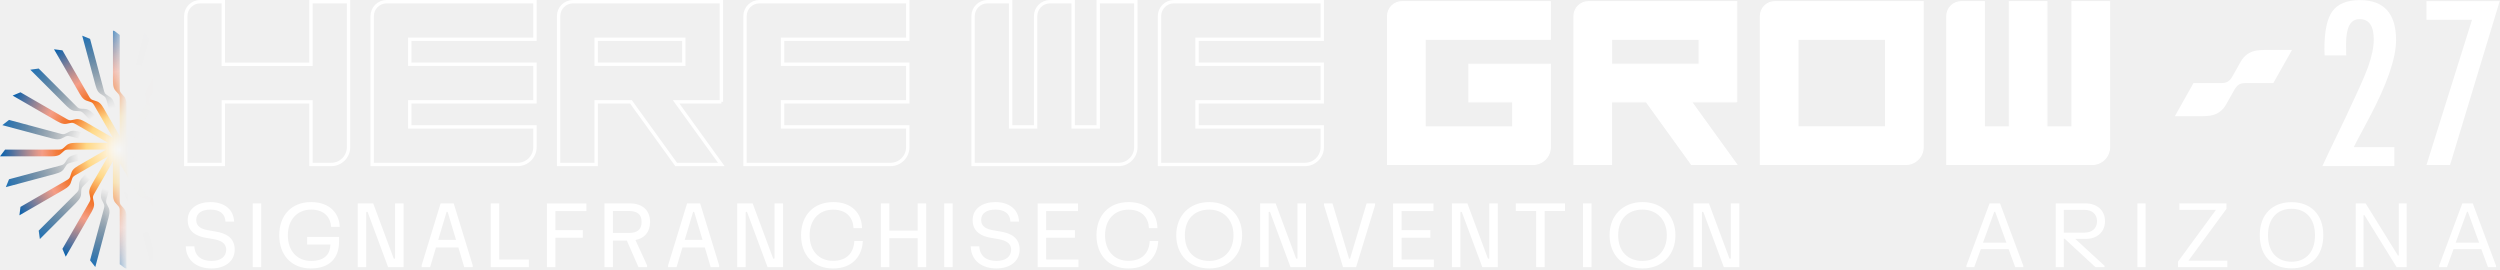
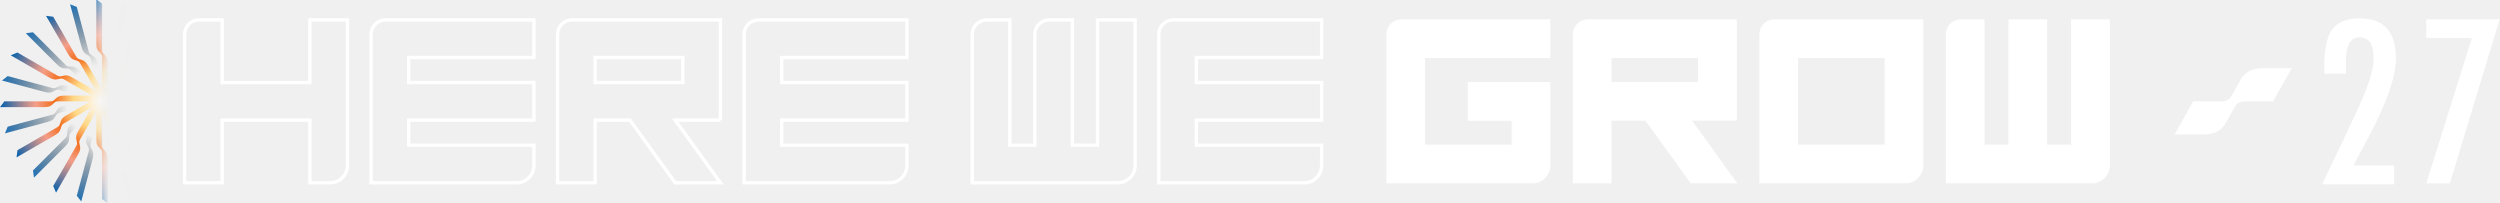
- <svg xmlns="http://www.w3.org/2000/svg" width="2221" height="239" viewBox="0 0 2221 239" fill="none">
-   <g id="Frame 1618875120">
+ <svg xmlns="http://www.w3.org/2000/svg" width="2220" height="180" viewBox="0 0 2220 180" fill="none">
+   <g id="Frame 1618875124">
    <g id="Group 1000006389">
-       <mask id="mask0_0_1" style="mask-type:luminance" maskUnits="userSpaceOnUse" x="0" y="27" width="137" height="212">
+       <mask id="mask0_0_1" style="mask-type:luminance" maskUnits="userSpaceOnUse" x="0" y="0" width="116" height="180">
        <g id="Group">
-           <path id="Vector" d="M3.05176e-05 238.508L136.037 238.508L136.037 27.265L3.05176e-05 27.265L3.05176e-05 238.508Z" fill="url(#paint0_linear_0_1)" />
+           <path id="Vector" d="M3.05176e-05 180H115.917L115.917 0H3.05176e-05L3.05176e-05 180Z" fill="url(#paint0_linear_0_1)" />
        </g>
      </mask>
      <g mask="url(#mask0_0_1)">
        <g id="Group_2">
          <g id="_x33_">
-             <path id="primary" d="M148.421 138.744C150.532 138.529 152.4 137.823 153.49 136.856L156.544 134.136C156.666 134.029 157.223 133.584 157.415 133.511C157.925 133.211 158.627 133.012 159.402 132.943C159.586 132.912 160.311 132.893 160.515 132.893H208.204L212.751 126.873H167.29C166.703 126.873 164.558 126.935 164.029 127.038C161.919 127.253 160.05 127.959 158.961 128.926L155.907 131.646C155.784 131.754 155.228 132.199 155.036 132.272C154.529 132.571 153.827 132.77 153.052 132.839C152.868 132.87 152.135 132.889 151.928 132.889H118.411L142.973 118.709C143.48 118.413 145.306 117.289 145.713 116.936C147.432 115.697 148.698 114.151 149.158 112.77L150.443 108.887C150.493 108.734 150.758 108.07 150.885 107.913C151.176 107.398 151.683 106.873 152.323 106.424C152.465 106.305 153.087 105.925 153.263 105.825L194.561 81.981L195.49 74.495L156.118 97.227C155.611 97.523 153.785 98.647 153.378 99C151.66 100.239 150.393 101.785 149.933 103.167L148.648 107.049C148.598 107.203 148.333 107.866 148.207 108.028C147.919 108.542 147.409 109.064 146.772 109.512C146.626 109.631 146.001 110.015 145.824 110.119L116.796 126.877L130.976 102.315C131.264 101.805 132.288 99.921 132.461 99.407C133.332 97.473 133.654 95.501 133.359 94.074L132.53 90.068C132.495 89.911 132.392 89.205 132.426 89.002C132.419 88.411 132.599 87.705 132.929 86.995C132.994 86.819 133.343 86.182 133.443 86.005L157.288 44.707L154.349 37.759L131.617 77.131C131.329 77.641 130.305 79.525 130.132 80.039C129.261 81.973 128.939 83.945 129.234 85.372L130.063 89.378C130.098 89.535 130.201 90.241 130.167 90.444C130.174 91.035 129.994 91.741 129.668 92.447C129.603 92.623 129.253 93.268 129.15 93.445L112.391 122.473V94.112C112.391 93.529 112.33 91.38 112.226 90.851C112.011 88.741 111.306 86.872 110.339 85.783L107.618 82.729C107.511 82.606 107.066 82.05 106.993 81.858C106.694 81.347 106.494 80.645 106.425 79.87C106.395 79.686 106.375 78.961 106.375 78.758V31.068L100.356 26.521V71.982C100.356 72.569 100.417 74.714 100.521 75.243C100.736 77.353 101.441 79.222 102.408 80.312L105.129 83.365C105.236 83.488 105.681 84.045 105.754 84.237C106.053 84.743 106.253 85.445 106.322 86.22C106.352 86.404 106.372 87.137 106.372 87.34V120.857L92.191 96.295C91.896 95.789 90.772 93.962 90.419 93.556C89.18 91.837 87.633 90.571 86.252 90.11L82.369 88.825C82.216 88.775 81.552 88.51 81.395 88.384C80.881 88.092 80.355 87.586 79.906 86.945C79.787 86.803 79.407 86.182 79.308 86.005L55.463 44.707L47.977 43.779L70.71 83.151C71.005 83.657 72.129 85.483 72.482 85.89C73.722 87.609 75.268 88.875 76.649 89.335L80.532 90.621C80.685 90.671 81.349 90.935 81.51 91.062C82.024 91.35 82.546 91.86 82.995 92.497C83.114 92.643 83.497 93.268 83.601 93.445L100.36 122.473L75.797 108.292C75.287 108.005 73.403 106.98 72.889 106.808C70.955 105.937 68.983 105.614 67.556 105.91L63.55 106.739C63.393 106.773 62.687 106.877 62.484 106.842C61.893 106.85 61.187 106.669 60.477 106.339C60.301 106.274 59.664 105.925 59.487 105.825L18.19 81.981L11.241 84.919L50.613 107.652C51.124 107.939 53.007 108.964 53.522 109.136C55.455 110.007 57.427 110.33 58.855 110.034L62.86 109.205C63.017 109.171 63.727 109.067 63.926 109.102C64.517 109.094 65.223 109.275 65.929 109.601C66.106 109.666 66.75 110.015 66.927 110.119L95.951 126.877H67.591C67.007 126.877 64.859 126.939 64.329 127.042C62.219 127.257 60.351 127.963 59.261 128.93L56.207 131.65C56.084 131.757 55.528 132.202 55.336 132.275C54.826 132.575 54.124 132.774 53.349 132.843C53.165 132.874 52.44 132.893 52.236 132.893H4.546L0 138.913H45.461C46.048 138.913 48.192 138.851 48.722 138.748C50.832 138.533 52.7 137.827 53.79 136.86L56.844 134.14C56.967 134.033 57.523 133.587 57.715 133.515C58.221 133.215 58.923 133.016 59.699 132.947C59.883 132.916 60.615 132.897 60.819 132.897H94.336L69.774 147.077C69.267 147.373 67.441 148.497 67.034 148.85C65.315 150.089 64.049 151.635 63.589 153.016L62.304 156.899C62.254 157.053 61.989 157.716 61.862 157.874C61.571 158.388 61.064 158.913 60.424 159.362C60.282 159.481 59.66 159.861 59.484 159.961L18.186 183.806L17.257 191.291L56.629 168.559C57.136 168.263 58.962 167.139 59.369 166.786C61.087 165.547 62.353 164.001 62.814 162.62L64.099 158.737C64.149 158.583 64.414 157.92 64.54 157.758C64.828 157.244 65.338 156.723 65.975 156.274C66.121 156.155 66.746 155.771 66.923 155.668L95.951 138.909L81.771 163.471C81.483 163.982 80.459 165.865 80.286 166.38C79.415 168.313 79.093 170.285 79.388 171.712L80.217 175.718C80.251 175.875 80.355 176.581 80.321 176.785C80.328 177.375 80.148 178.081 79.818 178.791C79.753 178.968 79.404 179.604 79.304 179.781L55.459 221.079L58.398 228.027L81.13 188.655C81.418 188.145 82.442 186.261 82.615 185.747C83.486 183.813 83.808 181.841 83.513 180.414L82.684 176.409C82.65 176.247 82.546 175.541 82.58 175.342C82.573 174.751 82.753 174.045 83.079 173.339C83.144 173.163 83.493 172.518 83.597 172.342L100.356 143.313V171.674C100.356 172.257 100.417 174.406 100.521 174.935C100.736 177.045 101.441 178.914 102.408 180.003L105.129 183.057C105.236 183.18 105.681 183.737 105.754 183.928C106.053 184.439 106.253 185.141 106.322 185.916C106.352 186.1 106.372 186.825 106.372 187.028V234.718L112.391 239.265V193.804C112.391 193.221 112.33 191.072 112.226 190.543C112.011 188.433 111.306 186.564 110.339 185.475L107.618 182.421C107.511 182.298 107.066 181.742 106.993 181.55C106.694 181.043 106.494 180.341 106.425 179.566C106.395 179.382 106.375 178.649 106.375 178.446V144.933L120.556 169.491C120.851 169.997 121.975 171.824 122.328 172.23C123.568 173.949 125.114 175.215 126.495 175.676L130.378 176.961C130.531 177.011 131.195 177.276 131.352 177.402C131.866 177.694 132.392 178.2 132.841 178.841C132.96 178.983 133.339 179.604 133.439 179.781L157.284 221.079L164.769 222.007L142.037 182.635C141.742 182.129 140.618 180.303 140.265 179.896C139.025 178.177 137.479 176.911 136.098 176.451L132.215 175.165C132.062 175.116 131.398 174.851 131.237 174.724C130.723 174.436 130.201 173.926 129.752 173.289C129.633 173.144 129.25 172.518 129.146 172.342L112.387 143.313L136.95 157.494C137.46 157.782 139.344 158.806 139.858 158.979C141.792 159.849 143.764 160.172 145.191 159.876L149.196 159.048C149.354 159.013 150.06 158.91 150.263 158.944C150.854 158.936 151.56 159.117 152.27 159.447C152.446 159.512 153.083 159.861 153.259 159.961L194.557 183.806L201.506 180.867L162.134 158.134C161.623 157.847 159.74 156.822 159.225 156.65C157.292 155.779 155.32 155.456 153.893 155.752L149.887 156.581C149.73 156.615 149.02 156.719 148.82 156.684C148.23 156.692 147.524 156.512 146.818 156.185C146.641 156.12 145.997 155.771 145.82 155.668L116.796 138.909H145.156C145.74 138.909 147.888 138.848 148.418 138.744H148.421Z" fill="url(#paint1_radial_0_1)" />
-             <path id="secondary" d="M140.245 107.293C141.585 105.651 142.409 103.829 142.494 102.375L142.732 98.292C142.739 98.131 142.824 97.421 142.904 97.233C143.05 96.662 143.407 96.025 143.91 95.422C144.017 95.269 144.52 94.743 144.661 94.601L178.382 60.881L177.342 53.411L145.195 85.558C144.784 85.973 143.307 87.534 143.008 87.983C141.669 89.625 140.844 91.448 140.76 92.902L140.522 96.984C140.514 97.145 140.43 97.855 140.349 98.043C140.203 98.615 139.846 99.248 139.348 99.846C139.24 100 138.734 100.529 138.592 100.675L114.893 124.374L122.232 96.98C122.382 96.412 122.881 94.329 122.915 93.788C123.257 91.697 123.057 89.706 122.401 88.405L120.567 84.749C120.494 84.603 120.21 83.951 120.191 83.748C120.034 83.18 120.022 82.447 120.157 81.68C120.172 81.492 120.345 80.789 120.395 80.594L132.737 34.531L128.099 28.58L116.332 72.495C116.182 73.062 115.683 75.15 115.649 75.687C115.307 77.778 115.507 79.769 116.163 81.07L117.997 84.726C118.07 84.872 118.353 85.524 118.373 85.727C118.53 86.295 118.541 87.024 118.407 87.791C118.392 87.979 118.219 88.693 118.165 88.889L109.491 121.262L102.151 93.869C101.998 93.305 101.384 91.248 101.146 90.761C100.394 88.777 99.228 87.154 98.011 86.356L94.593 84.108C94.459 84.02 93.883 83.594 93.764 83.429C93.342 83.015 92.97 82.389 92.698 81.656C92.621 81.488 92.414 80.789 92.36 80.594L80.017 34.531L73.027 31.695L84.794 75.61C84.948 76.174 85.561 78.23 85.799 78.718C86.551 80.701 87.718 82.324 88.934 83.122L92.352 85.37C92.487 85.459 93.062 85.885 93.181 86.049C93.603 86.464 93.975 87.089 94.244 87.818C94.324 87.991 94.528 88.693 94.585 88.889L103.26 121.262L83.206 101.208C82.791 100.798 81.234 99.32 80.785 99.021C79.143 97.682 77.32 96.857 75.866 96.773L71.784 96.535C71.623 96.527 70.913 96.443 70.725 96.362C70.153 96.217 69.517 95.86 68.914 95.357C68.761 95.25 68.235 94.747 68.093 94.605L34.373 60.885L26.903 61.928L59.05 94.076C59.465 94.486 61.026 95.963 61.475 96.263C63.117 97.602 64.939 98.427 66.394 98.511L70.476 98.749C70.637 98.757 71.347 98.841 71.535 98.921C72.106 99.067 72.739 99.424 73.338 99.923C73.491 100.03 74.021 100.537 74.167 100.679L97.866 124.378L70.472 117.038C69.904 116.889 67.821 116.39 67.28 116.355C65.189 116.014 63.198 116.213 61.897 116.869L58.241 118.703C58.095 118.776 57.443 119.06 57.239 119.079C56.671 119.237 55.939 119.248 55.171 119.114C54.983 119.099 54.277 118.926 54.086 118.876L8.022 106.533L2.072 111.172L45.986 122.939C46.554 123.089 48.641 123.587 49.178 123.622C51.269 123.963 53.261 123.764 54.561 123.108L58.218 121.274C58.363 121.201 59.016 120.917 59.219 120.898C59.787 120.741 60.516 120.729 61.283 120.863C61.471 120.879 62.185 121.051 62.38 121.105L94.754 129.78L67.36 137.119C66.796 137.273 64.74 137.887 64.253 138.125C62.269 138.877 60.646 140.043 59.848 141.259L57.6 144.678C57.512 144.812 57.086 145.387 56.921 145.506C56.506 145.928 55.881 146.301 55.148 146.573C54.979 146.65 54.281 146.857 54.086 146.911L8.022 159.253L5.187 166.243L49.102 154.476C49.666 154.323 51.722 153.709 52.209 153.471C54.193 152.719 55.816 151.553 56.614 150.337L58.862 146.918C58.95 146.784 59.376 146.208 59.541 146.09C59.956 145.667 60.581 145.295 61.31 145.027C61.483 144.946 62.185 144.743 62.38 144.685L94.754 136.011L74.7 156.065C74.289 156.479 72.812 158.037 72.513 158.486C71.174 160.128 70.349 161.95 70.265 163.404L70.027 167.487C70.019 167.648 69.935 168.357 69.854 168.546C69.708 169.117 69.352 169.754 68.849 170.356C68.742 170.51 68.239 171.035 68.097 171.177L34.377 204.898L35.416 212.368L67.564 180.22C67.974 179.806 69.451 178.245 69.751 177.796C71.09 176.154 71.915 174.331 71.999 172.877L72.237 168.795C72.244 168.634 72.329 167.924 72.409 167.736C72.555 167.164 72.912 166.531 73.411 165.933C73.518 165.779 74.025 165.25 74.167 165.104L97.866 141.405L90.526 168.799C90.376 169.367 89.878 171.45 89.843 171.991C89.502 174.082 89.701 176.073 90.357 177.374L92.191 181.03C92.264 181.176 92.548 181.828 92.567 182.031C92.725 182.599 92.736 183.332 92.602 184.099C92.586 184.287 92.414 184.989 92.364 185.185L80.021 231.248L84.66 237.199L96.427 193.284C96.577 192.717 97.075 190.629 97.11 190.092C97.451 188.001 97.252 186.01 96.596 184.709L94.762 181.053C94.689 180.907 94.405 180.255 94.386 180.052C94.228 179.484 94.217 178.755 94.351 177.988C94.367 177.8 94.539 177.086 94.593 176.89L103.268 144.516L110.607 171.91C110.761 172.474 111.375 174.531 111.612 175.018C112.364 177.002 113.531 178.624 114.747 179.422L118.165 181.671C118.3 181.759 118.875 182.185 118.994 182.35C119.416 182.764 119.788 183.39 120.061 184.122C120.138 184.291 120.345 184.989 120.398 185.185L132.741 231.248L139.731 234.083L127.964 190.169C127.811 189.605 127.197 187.549 126.959 187.061C126.207 185.078 125.041 183.455 123.825 182.657L120.406 180.408C120.272 180.32 119.696 179.894 119.577 179.729C119.155 179.315 118.783 178.69 118.515 177.961C118.434 177.788 118.231 177.086 118.173 176.89L109.498 144.516L129.553 164.571C129.967 164.981 131.525 166.458 131.974 166.758C133.616 168.097 135.438 168.921 136.892 169.006L140.974 169.244C141.136 169.251 141.845 169.336 142.033 169.416C142.605 169.562 143.242 169.919 143.844 170.422C143.998 170.529 144.523 171.032 144.665 171.174L178.386 204.894L185.856 203.854L153.708 171.707C153.294 171.296 151.732 169.819 151.284 169.52C149.641 168.181 147.819 167.356 146.365 167.272L142.283 167.034C142.122 167.026 141.412 166.942 141.224 166.861C140.652 166.715 140.019 166.359 139.421 165.86C139.267 165.752 138.738 165.246 138.592 165.104L114.893 141.405L142.287 148.744C142.854 148.894 144.938 149.393 145.479 149.427C147.57 149.769 149.561 149.569 150.862 148.913L154.518 147.079C154.664 147.006 155.316 146.723 155.519 146.703C156.087 146.546 156.82 146.535 157.587 146.669C157.775 146.684 158.477 146.857 158.673 146.907L204.736 159.249L210.687 154.611L166.772 142.844C166.204 142.694 164.117 142.195 163.58 142.161C161.489 141.819 159.498 142.019 158.197 142.675L154.541 144.509C154.395 144.582 153.739 144.866 153.54 144.885C152.972 145.042 152.243 145.054 151.475 144.919C151.287 144.904 150.574 144.731 150.378 144.678L118.004 136.003L145.398 128.663C145.962 128.51 148.019 127.896 148.506 127.658C150.489 126.906 152.112 125.74 152.91 124.524L155.159 121.105C155.247 120.971 155.673 120.395 155.838 120.276C156.252 119.854 156.877 119.482 157.61 119.21C157.779 119.133 158.477 118.926 158.673 118.872L204.736 106.53L207.571 99.539L163.657 111.306C163.093 111.46 161.036 112.074 160.549 112.311C158.566 113.063 156.943 114.23 156.145 115.446L153.896 118.865C153.808 118.999 153.382 119.574 153.217 119.693C152.803 120.115 152.178 120.487 151.449 120.756C151.276 120.837 150.574 121.04 150.378 121.097L118.004 129.772L138.059 109.718C138.469 109.304 139.946 107.746 140.245 107.297V107.293Z" fill="url(#paint2_radial_0_1)" />
+             <path id="primary" d="M126.47 94.992C128.268 94.809 129.86 94.207 130.788 93.383L133.391 91.066C133.495 90.974 133.969 90.595 134.133 90.533C134.568 90.278 135.166 90.108 135.826 90.049C135.983 90.023 136.601 90.006 136.774 90.006H177.411L181.285 84.877H142.548C142.048 84.877 140.22 84.929 139.769 85.017C137.971 85.201 136.379 85.802 135.45 86.626L132.848 88.944C132.743 89.035 132.269 89.415 132.106 89.477C131.674 89.732 131.076 89.902 130.416 89.96C130.259 89.987 129.634 90.003 129.458 90.003H100.898L121.827 77.92C122.259 77.668 123.815 76.71 124.162 76.41C125.626 75.354 126.705 74.036 127.097 72.859L128.193 69.551C128.235 69.42 128.461 68.855 128.569 68.72C128.817 68.282 129.249 67.835 129.795 67.452C129.916 67.351 130.445 67.027 130.596 66.942L165.785 46.624L166.577 40.245L133.028 59.616C132.596 59.867 131.04 60.825 130.694 61.126C129.229 62.182 128.15 63.499 127.758 64.676L126.663 67.985C126.62 68.116 126.395 68.681 126.287 68.819C126.042 69.257 125.607 69.701 125.064 70.084C124.94 70.185 124.407 70.512 124.257 70.6L99.522 84.88L111.605 63.951C111.85 63.516 112.723 61.911 112.87 61.473C113.612 59.825 113.887 58.145 113.635 56.928L112.929 53.515C112.899 53.381 112.811 52.78 112.84 52.606C112.834 52.103 112.988 51.501 113.269 50.897C113.324 50.746 113.622 50.204 113.707 50.053L134.025 14.863L131.521 8.943L112.151 42.492C111.905 42.926 111.033 44.532 110.885 44.969C110.143 46.617 109.869 48.298 110.12 49.514L110.827 52.927C110.856 53.061 110.944 53.662 110.915 53.836C110.921 54.339 110.768 54.941 110.49 55.542C110.434 55.693 110.137 56.242 110.048 56.392L95.769 81.127V56.961C95.769 56.464 95.716 54.633 95.628 54.182C95.445 52.384 94.843 50.792 94.019 49.864L91.702 47.261C91.61 47.157 91.231 46.683 91.169 46.519C90.914 46.084 90.744 45.486 90.685 44.826C90.659 44.669 90.642 44.051 90.642 43.878V3.241L85.513 -0.633V38.104C85.513 38.604 85.565 40.432 85.654 40.883C85.837 42.681 86.438 44.273 87.262 45.202L89.58 47.804C89.671 47.909 90.051 48.383 90.113 48.546C90.368 48.978 90.538 49.576 90.597 50.236C90.623 50.393 90.639 51.018 90.639 51.191V79.751L78.556 58.821C78.304 58.39 77.347 56.834 77.046 56.487C75.99 55.022 74.672 53.944 73.495 53.551L70.187 52.456C70.056 52.414 69.49 52.188 69.356 52.08C68.918 51.832 68.471 51.4 68.088 50.854C67.987 50.733 67.663 50.204 67.578 50.053L47.26 14.863L40.882 14.072L60.252 47.621C60.504 48.052 61.461 49.609 61.762 49.955C62.818 51.42 64.136 52.499 65.312 52.891L68.621 53.986C68.752 54.029 69.317 54.254 69.455 54.362C69.893 54.607 70.337 55.042 70.72 55.585C70.821 55.709 71.148 56.242 71.236 56.392L85.516 81.127L64.587 69.044C64.152 68.799 62.547 67.926 62.109 67.779C60.461 67.037 58.781 66.762 57.564 67.014L54.151 67.72C54.017 67.749 53.416 67.838 53.242 67.808C52.739 67.815 52.138 67.661 51.533 67.38C51.382 67.325 50.84 67.027 50.689 66.942L15.499 46.624L9.579 49.128L43.128 68.498C43.562 68.743 45.167 69.616 45.606 69.763C47.253 70.505 48.934 70.78 50.15 70.528L53.563 69.822C53.697 69.793 54.302 69.704 54.472 69.734C54.975 69.727 55.577 69.881 56.178 70.159C56.329 70.215 56.878 70.512 57.028 70.6L81.76 84.88H57.594C57.097 84.88 55.266 84.933 54.815 85.021C53.017 85.204 51.425 85.805 50.496 86.629L47.894 88.947C47.789 89.039 47.315 89.418 47.152 89.48C46.717 89.735 46.119 89.905 45.459 89.964C45.302 89.99 44.684 90.006 44.51 90.006H3.874L0 95.136H38.737C39.237 95.136 41.065 95.083 41.516 94.995C43.314 94.812 44.906 94.21 45.834 93.387L48.437 91.069C48.541 90.977 49.015 90.598 49.179 90.536C49.61 90.281 50.209 90.111 50.869 90.052C51.026 90.026 51.65 90.01 51.824 90.01H80.384L59.454 102.093C59.023 102.344 57.466 103.302 57.12 103.603C55.655 104.659 54.576 105.976 54.184 107.153L53.089 110.462C53.046 110.593 52.821 111.158 52.713 111.292C52.465 111.73 52.033 112.178 51.487 112.561C51.366 112.662 50.836 112.986 50.686 113.071L15.496 133.389L14.705 139.767L48.254 120.397C48.685 120.145 50.241 119.187 50.588 118.887C52.053 117.831 53.131 116.513 53.524 115.336L54.619 112.028C54.661 111.897 54.887 111.331 54.995 111.194C55.24 110.756 55.675 110.311 56.218 109.929C56.342 109.828 56.875 109.501 57.025 109.412L81.76 95.132L69.677 116.062C69.432 116.497 68.559 118.102 68.412 118.54C67.67 120.188 67.395 121.868 67.647 123.084L68.353 126.497C68.382 126.631 68.471 127.233 68.441 127.406C68.448 127.91 68.294 128.511 68.013 129.116C67.957 129.266 67.66 129.809 67.575 129.959L47.257 165.149L49.761 171.07L69.131 137.521C69.376 137.086 70.249 135.481 70.396 135.043C71.138 133.395 71.413 131.715 71.161 130.499L70.455 127.086C70.425 126.949 70.337 126.347 70.367 126.177C70.36 125.674 70.514 125.072 70.792 124.47C70.847 124.32 71.145 123.771 71.233 123.62L85.513 98.885V123.052C85.513 123.549 85.565 125.379 85.654 125.83C85.837 127.629 86.438 129.221 87.262 130.149L89.58 132.751C89.671 132.856 90.051 133.33 90.113 133.493C90.368 133.928 90.538 134.527 90.597 135.187C90.623 135.344 90.639 135.962 90.639 136.135V176.771L95.769 180.645V141.908C95.769 141.412 95.716 139.581 95.628 139.13C95.445 137.332 94.843 135.739 94.019 134.811L91.702 132.209C91.61 132.104 91.231 131.63 91.169 131.467C90.914 131.035 90.744 130.437 90.685 129.776C90.659 129.619 90.642 128.995 90.642 128.822V100.265L102.725 121.191C102.977 121.623 103.935 123.179 104.236 123.526C105.292 124.99 106.609 126.069 107.786 126.461L111.095 127.557C111.225 127.599 111.791 127.825 111.925 127.933C112.363 128.181 112.811 128.613 113.193 129.159C113.295 129.279 113.618 129.809 113.703 129.959L134.022 165.149L140.4 165.941L121.03 132.392C120.778 131.96 119.82 130.404 119.519 130.058C118.463 128.593 117.146 127.514 115.969 127.122L112.661 126.027C112.53 125.984 111.964 125.759 111.827 125.651C111.389 125.405 110.944 124.971 110.562 124.428C110.46 124.304 110.133 123.771 110.045 123.62L95.765 98.885L116.695 110.969C117.13 111.214 118.735 112.087 119.173 112.234C120.821 112.976 122.501 113.25 123.717 112.999L127.13 112.293C127.264 112.263 127.866 112.175 128.039 112.204C128.542 112.198 129.144 112.351 129.749 112.633C129.899 112.688 130.442 112.986 130.592 113.071L165.782 133.389L171.703 130.885L138.154 111.515C137.719 111.269 136.114 110.396 135.676 110.249C134.028 109.507 132.348 109.233 131.132 109.484L127.719 110.19C127.585 110.22 126.98 110.308 126.81 110.279C126.306 110.285 125.705 110.132 125.103 109.854C124.953 109.798 124.404 109.501 124.253 109.412L99.522 95.132H123.688C124.185 95.132 126.015 95.08 126.467 94.992H126.47Z" fill="url(#paint1_radial_0_1)" />
+             <path id="secondary" d="M119.503 68.192C120.644 66.793 121.347 65.24 121.419 64.001L121.622 60.523C121.628 60.386 121.7 59.781 121.769 59.62C121.893 59.133 122.197 58.591 122.625 58.077C122.717 57.947 123.145 57.499 123.266 57.378L151.999 28.645L151.113 22.279L123.72 49.672C123.371 50.025 122.112 51.356 121.857 51.738C120.716 53.138 120.013 54.691 119.941 55.93L119.738 59.408C119.732 59.545 119.66 60.15 119.591 60.31C119.467 60.797 119.163 61.337 118.738 61.847C118.647 61.978 118.215 62.429 118.094 62.553L97.9 82.747L104.154 59.405C104.282 58.921 104.707 57.146 104.736 56.685C105.027 54.903 104.857 53.206 104.298 52.098L102.735 48.983C102.673 48.858 102.431 48.303 102.415 48.129C102.281 47.645 102.271 47.021 102.385 46.367C102.399 46.207 102.546 45.609 102.588 45.442L113.105 6.192L109.153 1.121L99.126 38.541C98.999 39.024 98.573 40.803 98.544 41.261C98.253 43.042 98.423 44.739 98.982 45.847L100.545 48.963C100.607 49.087 100.849 49.643 100.865 49.816C100.999 50.3 101.009 50.921 100.895 51.575C100.882 51.735 100.734 52.343 100.689 52.51L93.297 80.096L87.043 56.753C86.912 56.273 86.389 54.52 86.186 54.105C85.546 52.415 84.552 51.032 83.516 50.352L80.603 48.437C80.488 48.361 79.998 47.998 79.897 47.858C79.537 47.505 79.22 46.972 78.988 46.347C78.922 46.204 78.746 45.609 78.7 45.442L68.183 6.192L62.226 3.776L72.253 41.195C72.384 41.676 72.907 43.428 73.11 43.843C73.75 45.533 74.744 46.916 75.781 47.596L78.693 49.512C78.808 49.587 79.298 49.95 79.4 50.091C79.759 50.444 80.076 50.977 80.305 51.598C80.374 51.745 80.547 52.343 80.596 52.51L87.988 80.096L70.9 63.007C70.546 62.658 69.219 61.399 68.837 61.144C67.438 60.003 65.885 59.3 64.646 59.228L61.167 59.026C61.03 59.019 60.425 58.947 60.265 58.878C59.778 58.754 59.235 58.45 58.722 58.022C58.591 57.93 58.143 57.502 58.022 57.381L29.289 28.648L22.924 29.537L50.317 56.93C50.67 57.28 52 58.538 52.383 58.793C53.782 59.934 55.335 60.637 56.574 60.709L60.052 60.912C60.19 60.918 60.794 60.99 60.955 61.059C61.442 61.183 61.981 61.487 62.491 61.912C62.622 62.004 63.073 62.435 63.197 62.556L83.391 82.75L60.049 76.496C59.565 76.369 57.79 75.944 57.329 75.914C55.547 75.623 53.851 75.793 52.742 76.352L49.627 77.915C49.502 77.977 48.947 78.219 48.773 78.236C48.29 78.37 47.665 78.379 47.011 78.265C46.851 78.252 46.25 78.105 46.086 78.062L6.836 67.545L1.765 71.498L39.185 81.524C39.669 81.652 41.447 82.077 41.905 82.106C43.687 82.397 45.383 82.227 46.492 81.668L49.607 80.106C49.731 80.043 50.287 79.801 50.46 79.785C50.944 79.651 51.565 79.641 52.219 79.756C52.379 79.769 52.987 79.916 53.154 79.962L80.74 87.353L57.398 93.607C56.917 93.738 55.165 94.261 54.75 94.464C53.059 95.105 51.677 96.099 50.997 97.135L49.081 100.048C49.006 100.162 48.643 100.653 48.502 100.754C48.149 101.113 47.616 101.431 46.992 101.663C46.848 101.728 46.253 101.905 46.086 101.95L6.836 112.467L4.42 118.424L41.84 108.397C42.32 108.267 44.072 107.743 44.487 107.541C46.178 106.9 47.561 105.906 48.241 104.87L50.156 101.957C50.232 101.842 50.594 101.352 50.735 101.251C51.088 100.891 51.621 100.574 52.242 100.345C52.389 100.277 52.987 100.103 53.154 100.054L80.74 92.662L63.652 109.751C63.302 110.104 62.043 111.431 61.788 111.814C60.647 113.213 59.944 114.766 59.873 116.005L59.67 119.483C59.663 119.621 59.591 120.225 59.523 120.386C59.398 120.873 59.094 121.415 58.666 121.929C58.575 122.059 58.146 122.507 58.025 122.628L29.292 151.361L30.178 157.727L57.571 130.334C57.921 129.981 59.179 128.65 59.434 128.268C60.575 126.868 61.278 125.316 61.35 124.076L61.553 120.598C61.559 120.461 61.631 119.856 61.7 119.696C61.824 119.209 62.128 118.669 62.553 118.159C62.645 118.028 63.076 117.577 63.197 117.453L83.391 97.259L77.137 120.601C77.01 121.085 76.585 122.86 76.555 123.321C76.264 125.103 76.434 126.8 76.993 127.908L78.556 131.024C78.618 131.148 78.86 131.704 78.876 131.877C79.01 132.361 79.02 132.985 78.906 133.639C78.893 133.799 78.746 134.397 78.703 134.564L68.186 173.814L72.139 178.885L82.165 141.465C82.293 140.982 82.718 139.203 82.747 138.745C83.038 136.964 82.868 135.267 82.309 134.159L80.746 131.043C80.684 130.919 80.442 130.363 80.426 130.19C80.292 129.706 80.282 129.085 80.397 128.431C80.41 128.271 80.557 127.663 80.603 127.496L87.994 99.91L94.248 123.253C94.379 123.733 94.902 125.486 95.105 125.901C95.746 127.591 96.74 128.974 97.776 129.654L100.689 131.57C100.803 131.645 101.294 132.008 101.395 132.148C101.754 132.501 102.072 133.034 102.304 133.659C102.369 133.802 102.546 134.397 102.591 134.564L113.108 173.814L119.065 176.23L109.038 138.811C108.908 138.33 108.384 136.578 108.182 136.163C107.541 134.473 106.547 133.09 105.511 132.41L102.598 130.494C102.484 130.419 101.993 130.056 101.892 129.915C101.532 129.562 101.215 129.029 100.986 128.408C100.918 128.261 100.744 127.663 100.695 127.496L93.304 99.91L110.392 116.999C110.745 117.348 112.072 118.607 112.455 118.862C113.854 120.003 115.407 120.706 116.646 120.778L120.124 120.981C120.262 120.987 120.866 121.059 121.027 121.128C121.514 121.252 122.056 121.556 122.57 121.984C122.7 122.076 123.148 122.504 123.269 122.625L152.002 151.358L158.368 150.472L130.975 123.079C130.622 122.73 129.291 121.471 128.909 121.216C127.509 120.075 125.957 119.372 124.717 119.3L121.239 119.097C121.102 119.091 120.497 119.019 120.337 118.95C119.85 118.826 119.31 118.522 118.8 118.097C118.669 118.006 118.218 117.574 118.094 117.453L97.9 97.259L121.242 103.513C121.726 103.641 123.501 104.066 123.962 104.095C125.744 104.386 127.441 104.216 128.549 103.657L131.665 102.094C131.789 102.032 132.345 101.79 132.518 101.774C133.002 101.64 133.626 101.63 134.28 101.744C134.44 101.758 135.038 101.905 135.205 101.947L174.455 112.464L179.526 108.512L142.106 98.485C141.623 98.358 139.844 97.933 139.386 97.903C137.605 97.612 135.908 97.782 134.8 98.341L131.684 99.904C131.56 99.966 131.001 100.208 130.831 100.224C130.347 100.358 129.726 100.368 129.072 100.254C128.912 100.241 128.304 100.093 128.137 100.048L100.551 92.656L123.894 86.402C124.374 86.271 126.127 85.748 126.542 85.545C128.232 84.905 129.615 83.911 130.295 82.874L132.211 79.962C132.286 79.847 132.649 79.357 132.789 79.255C133.142 78.896 133.675 78.579 134.3 78.347C134.443 78.281 135.038 78.105 135.205 78.059L174.455 67.542L176.871 61.585L139.452 71.612C138.971 71.743 137.219 72.266 136.804 72.469C135.114 73.109 133.731 74.103 133.051 75.139L131.135 78.052C131.06 78.167 130.697 78.657 130.556 78.758C130.203 79.118 129.67 79.435 129.049 79.664C128.902 79.733 128.304 79.906 128.137 79.955L100.551 87.347L117.64 70.259C117.989 69.906 119.248 68.578 119.503 68.196V68.192Z" fill="url(#paint2_radial_0_1)" />
          </g>
        </g>
      </g>
    </g>
-     <g id="Frame 1618875119">
-       <g id="Frame 1618875118">
-         <g id="Frame 1618875112">
-           <path id="Vector_2" d="M309.647 1.5V130.73C309.647 139.22 302.767 146.11 294.267 146.11H276.277V90.49H198.407V146.11H165.037V14.31C165.037 7.23 170.777 1.5 177.847 1.5H198.397V57.12H276.267V1.5H309.637H309.647Z" stroke="white" stroke-width="3" stroke-miterlimit="10" />
-           <path id="Vector_3" d="M364.017 34.88V57.06H475.257V90.45H364.017V112.73H475.257V130.73C475.257 139.22 468.377 146.11 459.877 146.11H330.647V14.31C330.647 7.23 336.387 1.5 343.457 1.5H475.257V34.88H364.017Z" stroke="white" stroke-width="3" stroke-miterlimit="10" />
-           <path id="Vector_4" d="M640.867 90.45H600.647L640.827 146.11H600.697L560.517 90.45H529.627V146.11H496.257V14.31C496.257 7.23 501.997 1.5 509.067 1.5H640.857V90.45H640.867ZM607.487 57.06V34.88H529.627V57.06H607.487Z" stroke="white" stroke-width="3" stroke-miterlimit="10" />
-           <path id="Vector_5" d="M695.237 34.88V57.06H806.477V90.45H695.237V112.73H806.477V130.73C806.477 139.22 799.597 146.11 791.097 146.11H661.867V14.31C661.867 7.23 667.607 1.5 674.677 1.5H806.477V34.88H695.237Z" stroke="white" stroke-width="3" stroke-miterlimit="10" />
-         </g>
-         <g id="Frame">
-           <path id="Vector_6" d="M1009.09 1.5V130.73C1009.09 139.22 1002.21 146.11 993.707 146.11H864.477V14.31C864.477 7.23 870.217 1.5 877.287 1.5H897.837V112.74H920.037V14.31C920.037 7.23 925.777 1.5 932.847 1.5H953.397V112.74H975.687V1.5H1009.08H1009.09Z" stroke="white" stroke-width="3" stroke-miterlimit="10" />
-           <path id="Vector_7" d="M1063.46 34.88V57.06H1174.7V90.45H1063.46V112.73H1174.7V130.73C1174.7 139.22 1167.82 146.11 1159.32 146.11H1030.09V14.31C1030.09 7.23 1035.83 1.5 1042.9 1.5H1174.7V34.88H1063.46Z" stroke="white" stroke-width="3" stroke-miterlimit="10" />
-         </g>
-         <g id="Frame 1618875114">
-           <path id="Vector_8" d="M1377.31 57.12V130.73C1377.31 139.22 1370.43 146.11 1361.93 146.11H1232.7V14.31C1232.7 7.23 1238.44 1.5 1245.51 1.5H1377.31V34.87H1266.07V112.74H1343.94V90.49H1305V57.12H1377.31Z" fill="white" stroke="white" stroke-miterlimit="10" />
-           <path id="Vector_9" d="M1542.92 90.45H1502.7L1542.88 146.11H1502.75L1462.57 90.45H1431.68V146.11H1398.31V14.31C1398.31 7.23 1404.05 1.5 1411.12 1.5H1542.91V90.45H1542.92ZM1509.55 57.06V34.88H1431.69V57.06H1509.55Z" fill="white" stroke="white" stroke-miterlimit="10" />
-           <path id="Vector_10" d="M1708.53 1.5V130.73C1708.53 139.22 1701.65 146.11 1693.15 146.11H1563.92V14.31C1563.92 7.23 1569.66 1.5 1576.73 1.5H1708.53ZM1675.16 34.86H1597.29V112.73H1675.16V34.86Z" fill="white" stroke="white" stroke-miterlimit="10" />
-           <path id="Vector_11" d="M1874.14 1.5V130.73C1874.14 139.22 1867.26 146.11 1858.76 146.11H1729.53V14.31C1729.53 7.23 1735.27 1.5 1742.34 1.5H1762.89V112.74H1785.09V1.5H1818.46V112.74H1840.75V1.5H1874.14Z" fill="white" stroke="white" stroke-miterlimit="10" />
-         </g>
-         <g id="Frame 1618875113">
-           <path id="Vector_12" d="M1990.87 54.415L1983.38 67.715C1983.08 68.245 1981.71 70.415 1981.24 70.765C1980 72.235 1978.28 73.205 1976.38 73.545C1975.92 73.705 1974.13 73.785 1973.63 73.795H1948.71L1932.14 103.225H1957.05C1958.48 103.205 1963.74 102.925 1965.04 102.415C1970.21 101.375 1974.79 97.925 1977.46 93.185L1984.95 79.885C1985.25 79.355 1986.62 77.185 1987.09 76.835C1988.34 75.365 1990.06 74.395 1991.97 74.055C1992.42 73.905 1994.2 73.815 1994.7 73.815H2019.63L2036.21 44.385H2011.31C2009.88 44.405 2004.62 44.685 2003.32 45.195C1998.15 46.235 1993.57 49.685 1990.9 54.425L1990.87 54.415Z" fill="white" />
-           <path id="Vector_13" d="M2084.44 49.23H2065.2L2065.01 43.48C2065.01 27.57 2067.4 16.38 2072.18 9.91C2077.02 3.37 2085.13 0.1 2096.51 0.1C2117.95 0.1 2128.67 11.98 2128.67 35.75C2128.67 51.78 2120.65 74.89 2104.62 105.07L2093.02 126.86C2092.96 126.99 2092.77 127.36 2092.45 127.99C2092.13 128.62 2091.7 129.53 2091.13 130.72H2127.15V147.51H2063.21C2064.28 145.12 2066.51 140.37 2069.9 133.27C2073.29 126.17 2077.92 116.58 2083.76 104.51C2088.73 93.95 2092.88 84.99 2096.21 77.63C2099.54 70.27 2102.06 64.24 2103.76 59.52C2107.16 50.09 2108.85 41.95 2108.85 35.09C2108.85 23.02 2104.67 16.98 2096.31 16.98C2087.95 16.98 2084.24 24.46 2084.24 39.43L2084.33 47.73L2084.43 49.24L2084.44 49.23Z" fill="white" />
-           <path id="Vector_14" d="M2155.68 0.994H2220.75L2176.61 146.614H2155.67L2196.13 17.594H2155.67V0.994H2155.68Z" fill="white" />
-         </g>
+     <g id="Frame 1618875118">
+       <g id="Frame 1618875112">
+         <path id="Vector_2" d="M308.527 17.695V146.925C308.527 155.415 301.647 162.305 293.147 162.305H275.157V106.685H197.287V162.305H163.917V30.505C163.917 23.425 169.657 17.695 176.727 17.695H197.277V73.315H275.147V17.695H308.517H308.527Z" stroke="white" stroke-width="3" stroke-miterlimit="10" />
+         <path id="Vector_3" d="M362.897 51.075V73.255H474.137V106.645H362.897V128.925H474.137V146.925C474.137 155.415 467.257 162.305 458.757 162.305H329.527V30.505C329.527 23.425 335.267 17.695 342.337 17.695H474.137V51.075H362.897Z" stroke="white" stroke-width="3" stroke-miterlimit="10" />
+         <path id="Vector_4" d="M639.747 106.645H599.527L639.707 162.305H599.577L559.397 106.645H528.507V162.305H495.137V30.505C495.137 23.425 500.877 17.695 507.947 17.695H639.737V106.645H639.747ZM606.367 73.255V51.075H528.507V73.255H606.367Z" stroke="white" stroke-width="3" stroke-miterlimit="10" />
+         <path id="Vector_5" d="M694.117 51.075V73.255H805.357V106.645H694.117V128.925H805.357V146.925C805.357 155.415 798.477 162.305 789.977 162.305H660.747V30.505C660.747 23.425 666.487 17.695 673.557 17.695H805.357V51.075H694.117Z" stroke="white" stroke-width="3" stroke-miterlimit="10" />
      </g>
-       <g id="Frame 1618875117">
-         <g id="Frame 1618875115">
-           <path id="Vector_15" d="M207.934 196.844H200.315C199.931 189.449 194.649 186.216 186.966 186.216C179.283 186.216 174.321 189.385 174.321 195.468C174.321 201.55 179.347 203.567 185.013 204.56L192.152 205.808C200.443 207.281 208.51 211.026 208.51 221.719C208.51 232.411 199.547 238.493 187.83 238.493C176.113 238.493 165.421 232.443 165.037 218.837H172.656C173.2 228.025 179.507 231.803 187.83 231.803C196.153 231.803 200.955 227.993 200.955 221.783C200.955 215.572 195.481 213.491 189.559 212.435L182.42 211.186C174.865 209.842 166.765 206.096 166.765 195.532C166.765 184.968 175.953 179.525 186.966 179.525C197.978 179.525 207.486 185.032 207.966 196.813L207.934 196.844Z" fill="white" />
-           <path id="Vector_16" d="M232.072 180.711V237.31H224.517V180.711H232.072Z" fill="white" />
-           <path id="Vector_17" d="M276.41 179.525C293.793 179.525 301.572 190.538 301.796 201.55H294.177C293.697 193.771 288.703 186.216 276.41 186.216C264.117 186.216 255.73 195.148 255.73 209.009C255.73 222.871 263.829 231.803 276.41 231.803C288.991 231.803 293.377 225.24 293.537 217.269H272.857V210.514H301.22V214.836C301.22 229.498 292.417 238.493 276.154 238.493C259.027 238.493 248.079 226.713 248.079 209.009C248.079 191.306 258.995 179.525 276.378 179.525H276.41Z" fill="white" />
-           <path id="Vector_18" d="M317.803 180.711H331.569L349.656 229.371C349.816 229.755 350.04 229.851 350.456 229.851C350.873 229.851 351.001 229.595 351.001 229.211V180.711H358.556V237.31H344.79L326.703 188.65C326.543 188.266 326.319 188.17 325.902 188.17C325.486 188.17 325.358 188.426 325.358 188.81V237.31H317.803V180.711Z" fill="white" />
-           <path id="Vector_19" d="M374.562 235.741L391.433 180.711H403.086L419.957 235.741V237.31H412.434L407.216 219.863H387.336L382.117 237.31H374.594V235.741H374.562ZM405.135 213.108L397.772 188.49C397.676 188.266 397.548 188.17 397.228 188.17C396.907 188.17 396.747 188.266 396.683 188.49L389.32 213.108H405.135Z" fill="white" />
-           <path id="Vector_20" d="M435.963 180.711H443.518V230.555H469.865V237.31H435.995V180.711H435.963Z" fill="white" />
-           <path id="Vector_21" d="M485.903 180.743H520.958V187.498H493.426V204.465H517.788V211.219H493.426V237.31H485.871V180.711L485.903 180.743Z" fill="white" />
-           <path id="Vector_22" d="M536.964 180.693H559.437C570.066 180.693 577.525 186.2 577.525 197.212C577.525 206.368 572.371 211.714 564.527 213.251L574.868 235.756V237.324H567.217L556.876 213.731H544.551V237.324H536.996V180.725L536.964 180.693ZM558.669 206.944C565.936 206.944 570.002 204.127 570.002 197.212C570.002 190.297 565.968 187.448 558.669 187.448H544.519V206.944H558.669Z" fill="white" />
-           <path id="Vector_23" d="M593.531 235.741L610.402 180.711H622.023L638.894 235.741V237.31H631.37L626.152 219.863H606.272L601.054 237.31H593.531V235.741ZM624.136 213.108L616.773 188.49C616.677 188.266 616.517 188.17 616.228 188.17C615.94 188.17 615.748 188.266 615.684 188.49L608.321 213.108H624.136Z" fill="white" />
-           <path id="Vector_24" d="M654.9 180.711H668.666L686.753 229.371C686.913 229.755 687.137 229.851 687.554 229.851C687.97 229.851 688.098 229.595 688.098 229.211V180.711H695.653V237.31H681.887L663.8 188.65C663.64 188.266 663.416 188.17 663 188.17C662.583 188.17 662.455 188.426 662.455 188.81V237.31H654.9V180.711Z" fill="white" />
-           <path id="Vector_25" d="M740.119 179.51C757.406 179.51 765.666 190.17 765.826 202.655H758.271C757.951 193.916 752.54 186.264 740.119 186.264C727.698 186.264 719.279 195.1 719.279 208.994C719.279 222.887 727.538 231.723 740.119 231.723C752.7 231.723 758.527 224.104 758.975 214.084H766.53C765.986 227.369 757.406 238.51 740.119 238.51C722.832 238.51 711.66 226.729 711.66 209.026C711.66 191.322 722.832 179.542 740.119 179.542V179.51Z" fill="white" />
-           <path id="Vector_26" d="M782.537 180.711H790.092V204.849H815.254V180.711H822.809V237.31H815.254V211.604H790.092V237.31H782.537V180.711Z" fill="white" />
-           <path id="Vector_27" d="M846.37 180.711V237.31H838.815V180.711H846.37Z" fill="white" />
-           <path id="Vector_28" d="M905.274 196.844H897.655C897.271 189.449 891.989 186.216 884.306 186.216C876.623 186.216 871.661 189.385 871.661 195.468C871.661 201.55 876.687 203.567 882.353 204.56L889.492 205.808C897.783 207.281 905.85 211.026 905.85 221.719C905.85 232.411 896.887 238.493 885.17 238.493C873.453 238.493 862.761 232.443 862.377 218.837H869.996C870.54 228.025 876.847 231.803 885.17 231.803C893.494 231.803 898.295 227.993 898.295 221.783C898.295 215.572 892.821 213.491 886.899 212.435L879.76 211.186C872.205 209.842 864.106 206.096 864.106 195.532C864.106 184.968 873.293 179.525 884.306 179.525C895.318 179.525 904.826 185.032 905.306 196.813L905.274 196.844Z" fill="white" />
-           <path id="Vector_29" d="M921.857 180.743H957.712V187.498H929.412V204.465H954.958V211.219H929.412V230.555H958.096V237.31H921.857V180.711V180.743Z" fill="white" />
-           <path id="Vector_30" d="M1002.56 179.51C1019.85 179.51 1028.11 190.17 1028.27 202.655H1020.71C1020.39 193.916 1014.98 186.264 1002.56 186.264C990.141 186.264 981.722 195.1 981.722 208.994C981.722 222.887 989.981 231.723 1002.56 231.723C1015.14 231.723 1020.97 224.104 1021.42 214.084H1028.97C1028.43 227.369 1019.85 238.51 1002.56 238.51C985.275 238.51 974.102 226.729 974.102 209.026C974.102 191.322 985.275 179.542 1002.56 179.542V179.51Z" fill="white" />
-           <path id="Vector_31" d="M1103.5 209.009C1103.5 226.713 1091.46 238.493 1074.24 238.493C1057.02 238.493 1044.98 226.713 1044.98 209.009C1044.98 191.306 1057.02 179.525 1074.24 179.525C1091.46 179.525 1103.5 191.306 1103.5 209.009ZM1052.63 209.009C1052.63 223.447 1061.27 231.803 1074.24 231.803C1086.44 231.803 1095.85 223.415 1095.85 209.009C1095.85 194.604 1086.4 186.216 1074.24 186.216C1061.27 186.216 1052.63 194.604 1052.63 209.009Z" fill="white" />
-           <path id="Vector_32" d="M1119.51 180.711H1133.27L1151.36 229.371C1151.52 229.755 1151.74 229.851 1152.16 229.851C1152.57 229.851 1152.7 229.595 1152.7 229.211V180.711H1160.26V237.31H1146.49L1128.4 188.65C1128.24 188.266 1128.02 188.17 1127.6 188.17C1127.19 188.17 1127.06 188.426 1127.06 188.81V237.31H1119.51V180.711Z" fill="white" />
-           <path id="Vector_33" d="M1198.39 229.531C1198.48 229.755 1198.64 229.851 1198.93 229.851C1199.22 229.851 1199.41 229.755 1199.47 229.531L1214.1 180.711H1221.63V182.28L1204.76 237.31H1193.14L1176.26 182.28V180.711H1183.79L1198.42 229.531H1198.39Z" fill="white" />
-           <path id="Vector_34" d="M1237.63 180.743H1273.49V187.498H1245.19V204.465H1270.73V211.219H1245.19V230.555H1273.87V237.31H1237.63V180.711V180.743Z" fill="white" />
-           <path id="Vector_35" d="M1289.88 180.711H1303.64L1321.73 229.371C1321.89 229.755 1322.12 229.851 1322.53 229.851C1322.95 229.851 1323.08 229.595 1323.08 229.211V180.711H1330.63V237.31H1316.87L1298.78 188.65C1298.62 188.266 1298.39 188.17 1297.98 188.17C1297.56 188.17 1297.43 188.426 1297.43 188.81V237.31H1289.88V180.711Z" fill="white" />
-           <path id="Vector_36" d="M1346.64 180.711H1390.37V187.466H1372.28V237.31H1364.73V187.466H1346.64V180.711Z" fill="white" />
-           <path id="Vector_37" d="M1413.93 180.711V237.31H1406.37V180.711H1413.93Z" fill="white" />
-           <path id="Vector_38" d="M1488.46 209.009C1488.46 226.713 1476.42 238.493 1459.2 238.493C1441.97 238.493 1429.94 226.713 1429.94 209.009C1429.94 191.306 1441.97 179.525 1459.2 179.525C1476.42 179.525 1488.46 191.306 1488.46 209.009ZM1437.59 209.009C1437.59 223.447 1446.23 231.803 1459.2 231.803C1471.39 231.803 1480.8 223.415 1480.8 209.009C1480.8 194.604 1471.36 186.216 1459.2 186.216C1446.23 186.216 1437.59 194.604 1437.59 209.009Z" fill="white" />
-           <path id="Vector_39" d="M1504.46 180.711H1518.23L1536.32 229.371C1536.48 229.755 1536.7 229.851 1537.12 229.851C1537.53 229.851 1537.66 229.595 1537.66 229.211V180.711H1545.21V237.31H1531.45L1513.36 188.65C1513.2 188.266 1512.98 188.17 1512.56 188.17C1512.15 188.17 1512.02 188.426 1512.02 188.81V237.31H1504.46V180.711Z" fill="white" />
-         </g>
-         <g id="Frame 1618875116">
-           <path id="Vector_40" d="M1746.9 236.124L1767.54 180.709H1776.83L1797.51 236.124V237.308H1790.31L1784.42 221.301H1759.77L1753.91 237.308H1746.93V236.124H1746.9ZM1782.5 215.603L1772.51 188.168H1771.71L1761.69 215.603H1782.46H1782.5Z" fill="white" />
-           <path id="Vector_41" d="M1833.46 212.098V237.292H1826.32V180.693H1852.83C1862.37 180.693 1870.08 186.392 1870.08 196.412C1870.08 206.432 1862.62 212.194 1853.47 212.194H1843.61L1869.67 236.14V237.324H1861.57L1834.29 212.13H1833.49L1833.46 212.098ZM1833.46 206.688H1851.64C1858.27 206.688 1863.01 203.135 1863.01 196.54C1863.01 189.945 1858.3 186.424 1851.64 186.424H1833.46V206.656V206.688Z" fill="white" />
-           <path id="Vector_42" d="M1906.13 180.709V237.308H1898.89V180.709H1906.13Z" fill="white" />
-           <path id="Vector_43" d="M1977.97 180.709V185.575L1944.22 231.578H1978.77V237.308H1934.94V232.442L1968.65 186.439H1936.16V180.709H1977.93H1977.97Z" fill="white" />
-           <path id="Vector_44" d="M2035.78 179.605C2052.56 179.605 2064.02 190.202 2064.02 208.993C2064.02 227.785 2052.59 238.413 2035.78 238.413C2018.98 238.413 2007.58 227.817 2007.58 208.993C2007.58 190.17 2019.01 179.605 2035.78 179.605ZM2035.78 232.523C2048.43 232.523 2056.65 224.007 2056.65 209.025C2056.65 194.043 2048.43 185.496 2035.78 185.496C2023.14 185.496 2014.88 194.075 2014.88 209.025C2014.88 223.975 2023.14 232.523 2035.78 232.523Z" fill="white" />
-           <path id="Vector_45" d="M2101.63 180.709L2130.32 226.968H2131.12V180.709H2138.06V237.308H2129.16L2100.58 191.145H2099.78V237.308H2092.83V180.709H2101.6H2101.63Z" fill="white" />
-           <path id="Vector_46" d="M2166.88 236.124L2187.52 180.709H2196.81L2217.49 236.124V237.308H2210.29L2204.39 221.301H2179.74L2173.89 237.308H2166.91V236.124H2166.88ZM2202.44 215.603L2192.45 188.168H2191.65L2181.63 215.603H2202.41H2202.44Z" fill="white" />
-         </g>
+       <g id="Frame">
+         <path id="Vector_6" d="M1007.97 17.695V146.925C1007.97 155.415 1001.09 162.305 992.587 162.305H863.357V30.505C863.357 23.425 869.097 17.695 876.167 17.695H896.717V128.935H918.917V30.505C918.917 23.425 924.657 17.695 931.727 17.695H952.277V128.935H974.567V17.695H1007.96H1007.97Z" stroke="white" stroke-width="3" stroke-miterlimit="10" />
+         <path id="Vector_7" d="M1062.34 51.075V73.255H1173.58V106.645H1062.34V128.925H1173.58V146.925C1173.58 155.415 1166.7 162.305 1158.2 162.305H1028.97V30.505C1028.97 23.425 1034.71 17.695 1041.78 17.695H1173.58V51.075H1062.34Z" stroke="white" stroke-width="3" stroke-miterlimit="10" />
+       </g>
+       <g id="Frame 1618875114">
+         <path id="Vector_8" d="M1376.19 73.315V146.925C1376.19 155.415 1369.31 162.305 1360.81 162.305H1231.58V30.505C1231.58 23.425 1237.32 17.695 1244.39 17.695H1376.19V51.065H1264.95V128.935H1342.82V106.685H1303.88V73.315H1376.19Z" fill="white" stroke="white" stroke-miterlimit="10" />
+         <path id="Vector_9" d="M1541.8 106.645H1501.58L1541.76 162.305H1501.63L1461.45 106.645H1430.56V162.305H1397.19V30.505C1397.19 23.425 1402.93 17.695 1410 17.695H1541.79V106.645H1541.8ZM1508.43 73.255V51.075H1430.57V73.255H1508.43Z" fill="white" stroke="white" stroke-miterlimit="10" />
+         <path id="Vector_10" d="M1707.41 17.695V146.925C1707.41 155.415 1700.53 162.305 1692.03 162.305H1562.8V30.505C1562.8 23.425 1568.54 17.695 1575.61 17.695H1707.41ZM1674.04 51.055H1596.17V128.925H1674.04V51.055Z" fill="white" stroke="white" stroke-miterlimit="10" />
+         <path id="Vector_11" d="M1873.02 17.695V146.925C1873.02 155.415 1866.14 162.305 1857.64 162.305H1728.41V30.505C1728.41 23.425 1734.15 17.695 1741.22 17.695H1761.77V128.935H1783.97V17.695H1817.34V128.935H1839.63V17.695H1873.02Z" fill="white" stroke="white" stroke-miterlimit="10" />
+       </g>
+       <g id="Frame 1618875113">
+         <path id="Vector_12" d="M1989.75 70.61L1982.26 83.91C1981.96 84.44 1980.59 86.61 1980.12 86.96C1978.88 88.43 1977.16 89.4 1975.26 89.74C1974.8 89.9 1973.01 89.98 1972.51 89.99H1947.59L1931.02 119.42H1955.93C1957.36 119.4 1962.62 119.12 1963.92 118.61C1969.09 117.57 1973.67 114.12 1976.34 109.38L1983.83 96.08C1984.13 95.55 1985.5 93.38 1985.97 93.03C1987.22 91.56 1988.94 90.59 1990.85 90.25C1991.3 90.1 1993.08 90.01 1993.58 90.01H2018.51L2035.09 60.58H2010.19C2008.76 60.6 2003.5 60.88 2002.2 61.39C1997.03 62.43 1992.45 65.88 1989.78 70.62L1989.75 70.61Z" fill="white" />
+         <path id="Vector_13" d="M2083.32 65.425H2064.08L2063.89 59.675C2063.89 43.765 2066.28 32.575 2071.06 26.105C2075.9 19.565 2084.01 16.295 2095.39 16.295C2116.83 16.295 2127.55 28.175 2127.55 51.945C2127.55 67.975 2119.53 91.085 2103.5 121.265L2091.9 143.055C2091.84 143.185 2091.65 143.555 2091.33 144.185C2091.01 144.815 2090.58 145.725 2090.01 146.915H2126.03V163.705H2062.09C2063.16 161.315 2065.39 156.565 2068.78 149.465C2072.17 142.365 2076.8 132.775 2082.64 120.705C2087.61 110.145 2091.76 101.185 2095.09 93.825C2098.42 86.465 2100.94 80.435 2102.64 75.715C2106.04 66.285 2107.73 58.145 2107.73 51.285C2107.73 39.215 2103.55 33.175 2095.19 33.175C2086.83 33.175 2083.12 40.655 2083.12 55.625L2083.21 63.925L2083.31 65.435L2083.32 65.425Z" fill="white" />
+         <path id="Vector_14" d="M2154.56 17.189H2219.63L2175.49 162.809H2154.55L2195.01 33.789H2154.55V17.189H2154.56Z" fill="white" />
      </g>
    </g>
  </g>
  <defs>
-     <linearGradient id="paint0_linear_0_1" x1="3.05176e-05" y1="132.888" x2="136.037" y2="132.888" gradientUnits="userSpaceOnUse">
+     <linearGradient id="paint0_linear_0_1" x1="3.05176e-05" y1="90.002" x2="115.917" y2="90.002" gradientUnits="userSpaceOnUse">
      <stop offset="0.68" stop-color="white" />
      <stop offset="0.84" stop-color="#010101" />
    </linearGradient>
-     <radialGradient id="paint1_radial_0_1" cx="0" cy="0" r="1" gradientUnits="userSpaceOnUse" gradientTransform="translate(106.375 132.889) scale(106.375 106.375)">
+     <radialGradient id="paint1_radial_0_1" cx="0" cy="0" r="1" gradientUnits="userSpaceOnUse" gradientTransform="translate(90.6424 90.003) scale(90.6424 90.6424)">
      <stop stop-color="white" />
      <stop offset="0.28" stop-color="#FFD886" />
      <stop offset="0.47" stop-color="#F37021" />
      <stop offset="0.53" stop-color="#F37735" stop-opacity="0.95" />
      <stop offset="0.64" stop-color="#F58A6C" stop-opacity="0.83" />
      <stop offset="0.65" stop-color="#F68C71" stop-opacity="0.82" />
      <stop offset="0.9" stop-color="#456B9C" stop-opacity="0.95" />
      <stop offset="1" stop-color="#005FAE" />
    </radialGradient>
-     <radialGradient id="paint2_radial_0_1" cx="0" cy="0" r="1" gradientUnits="userSpaceOnUse" gradientTransform="translate(106.377 132.89) rotate(-45) scale(106.375)">
+     <radialGradient id="paint2_radial_0_1" cx="0" cy="0" r="1" gradientUnits="userSpaceOnUse" gradientTransform="translate(90.6434 90.0031) rotate(-45) scale(90.6424)">
      <stop offset="0.35" stop-color="#010101" stop-opacity="0" />
      <stop offset="1" stop-color="#005FAE" stop-opacity="0.87" />
    </radialGradient>
  </defs>
</svg>
